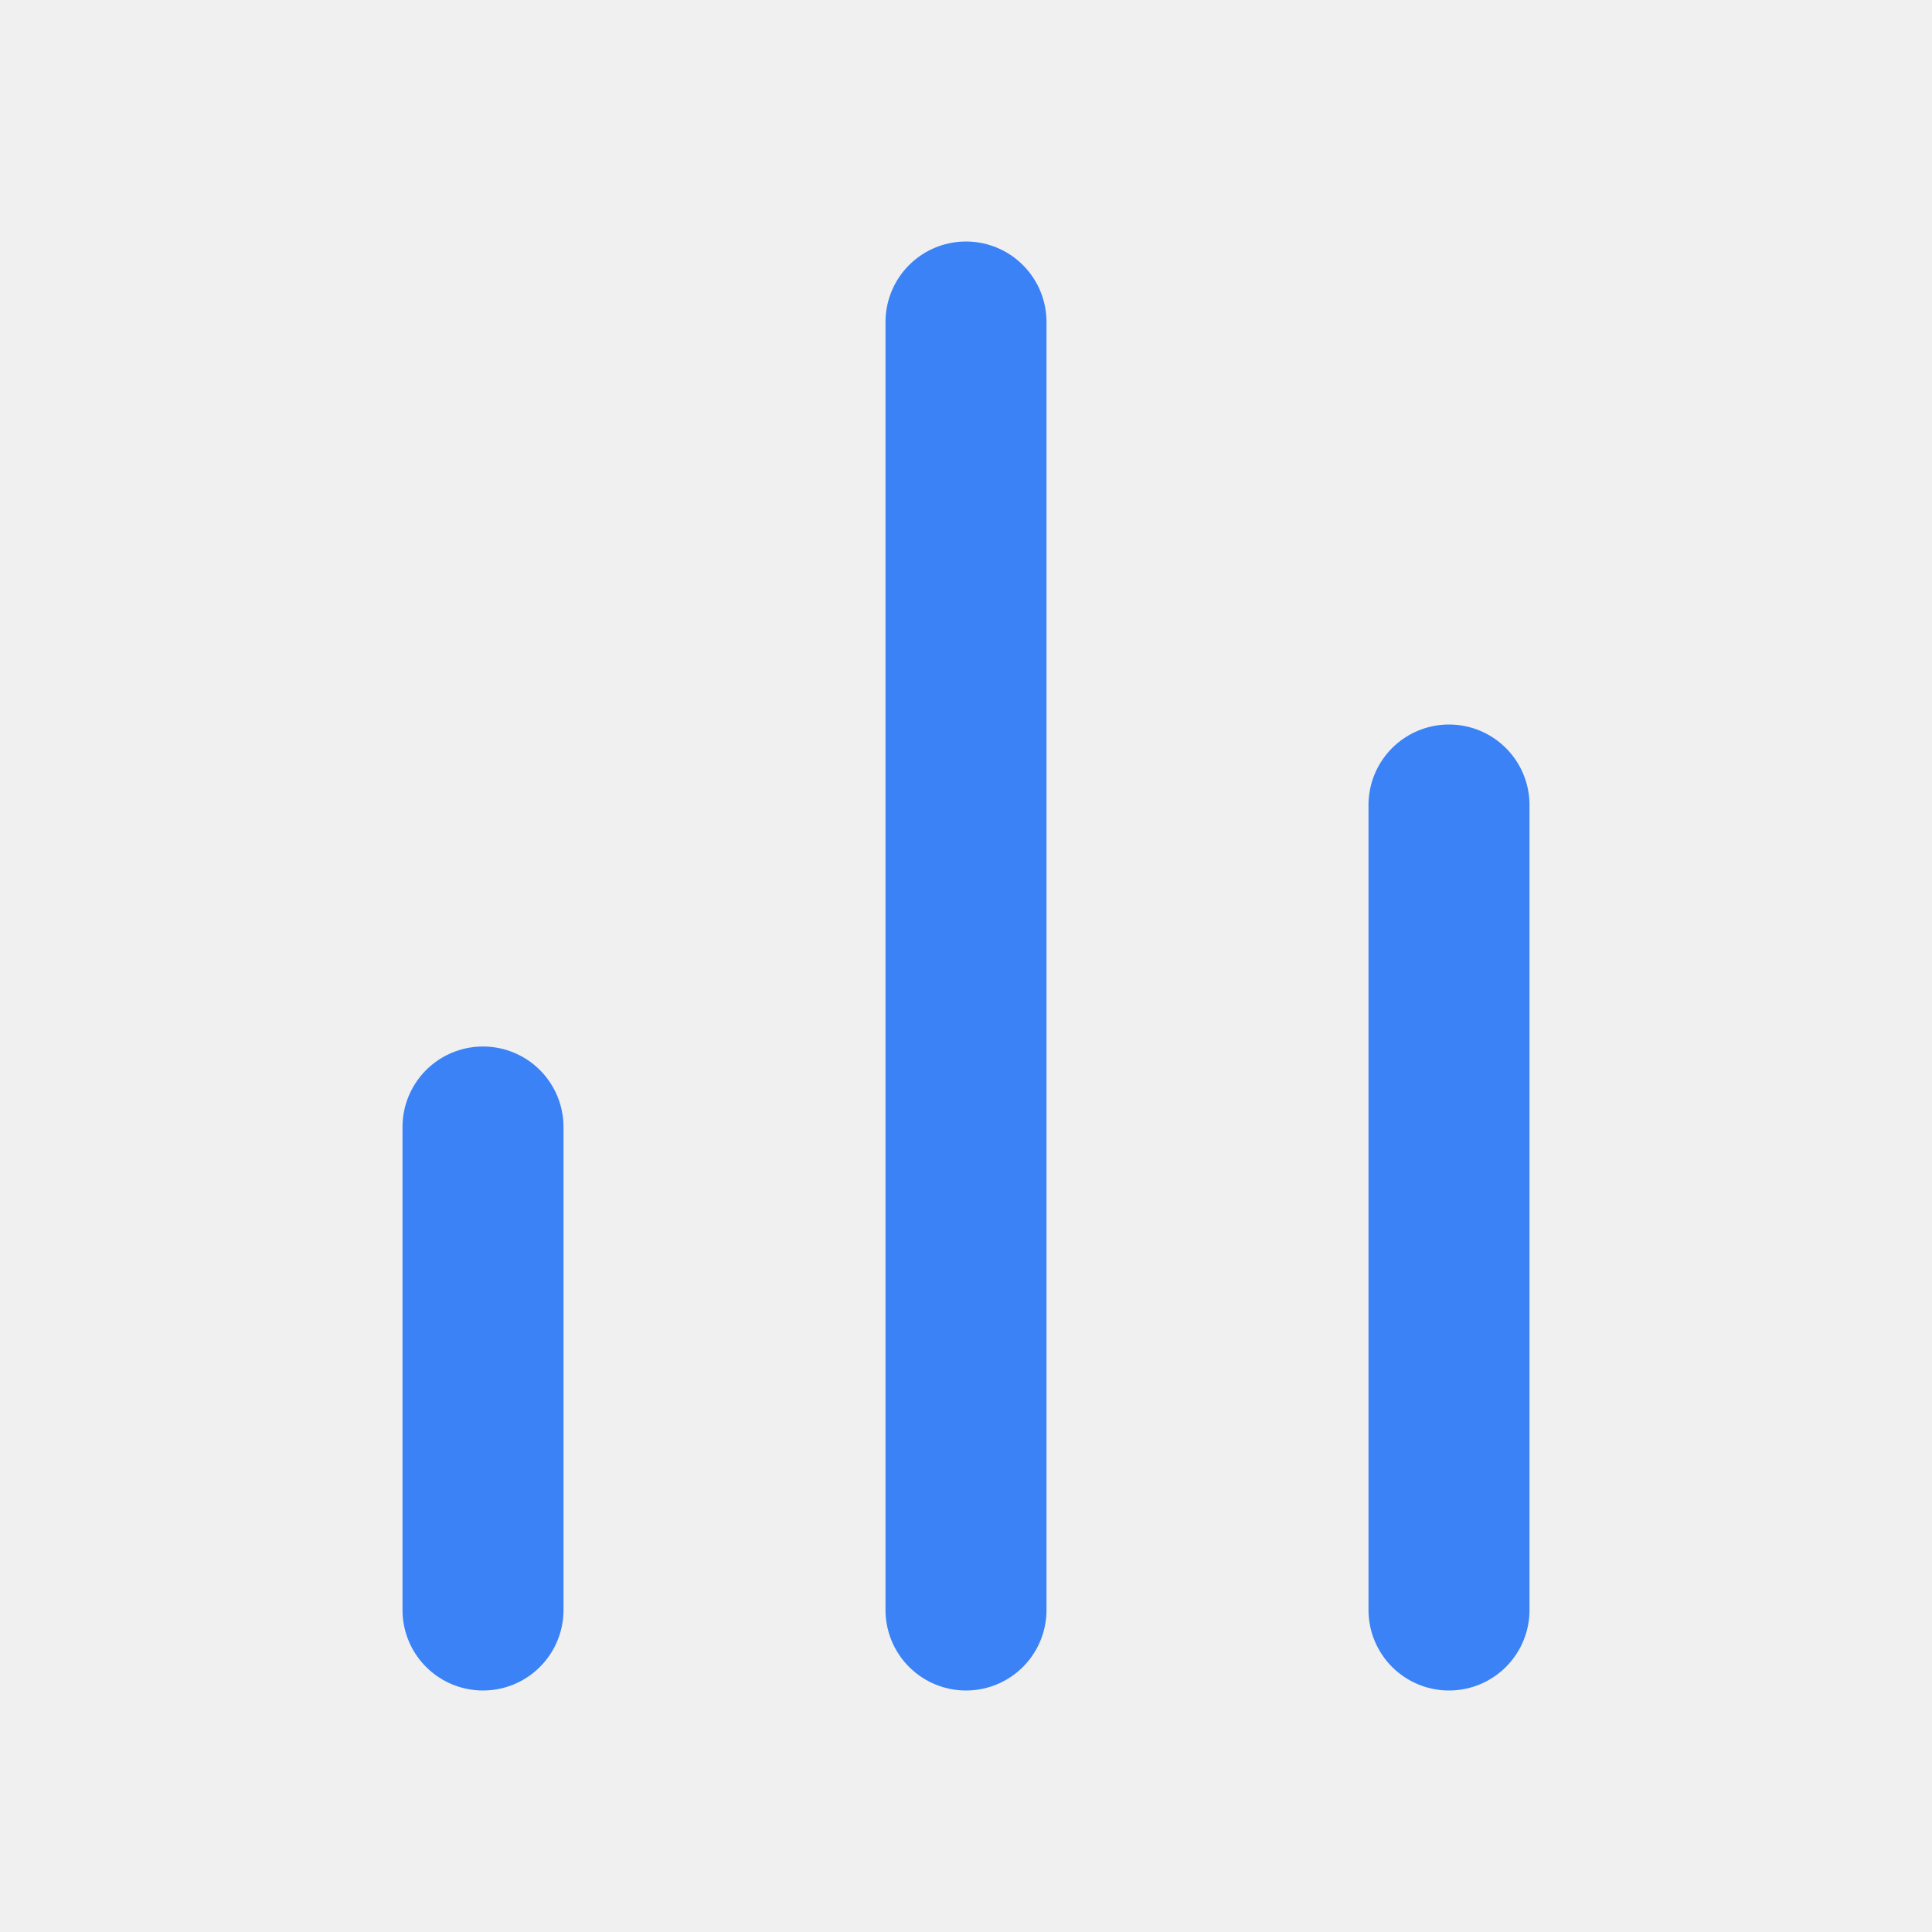
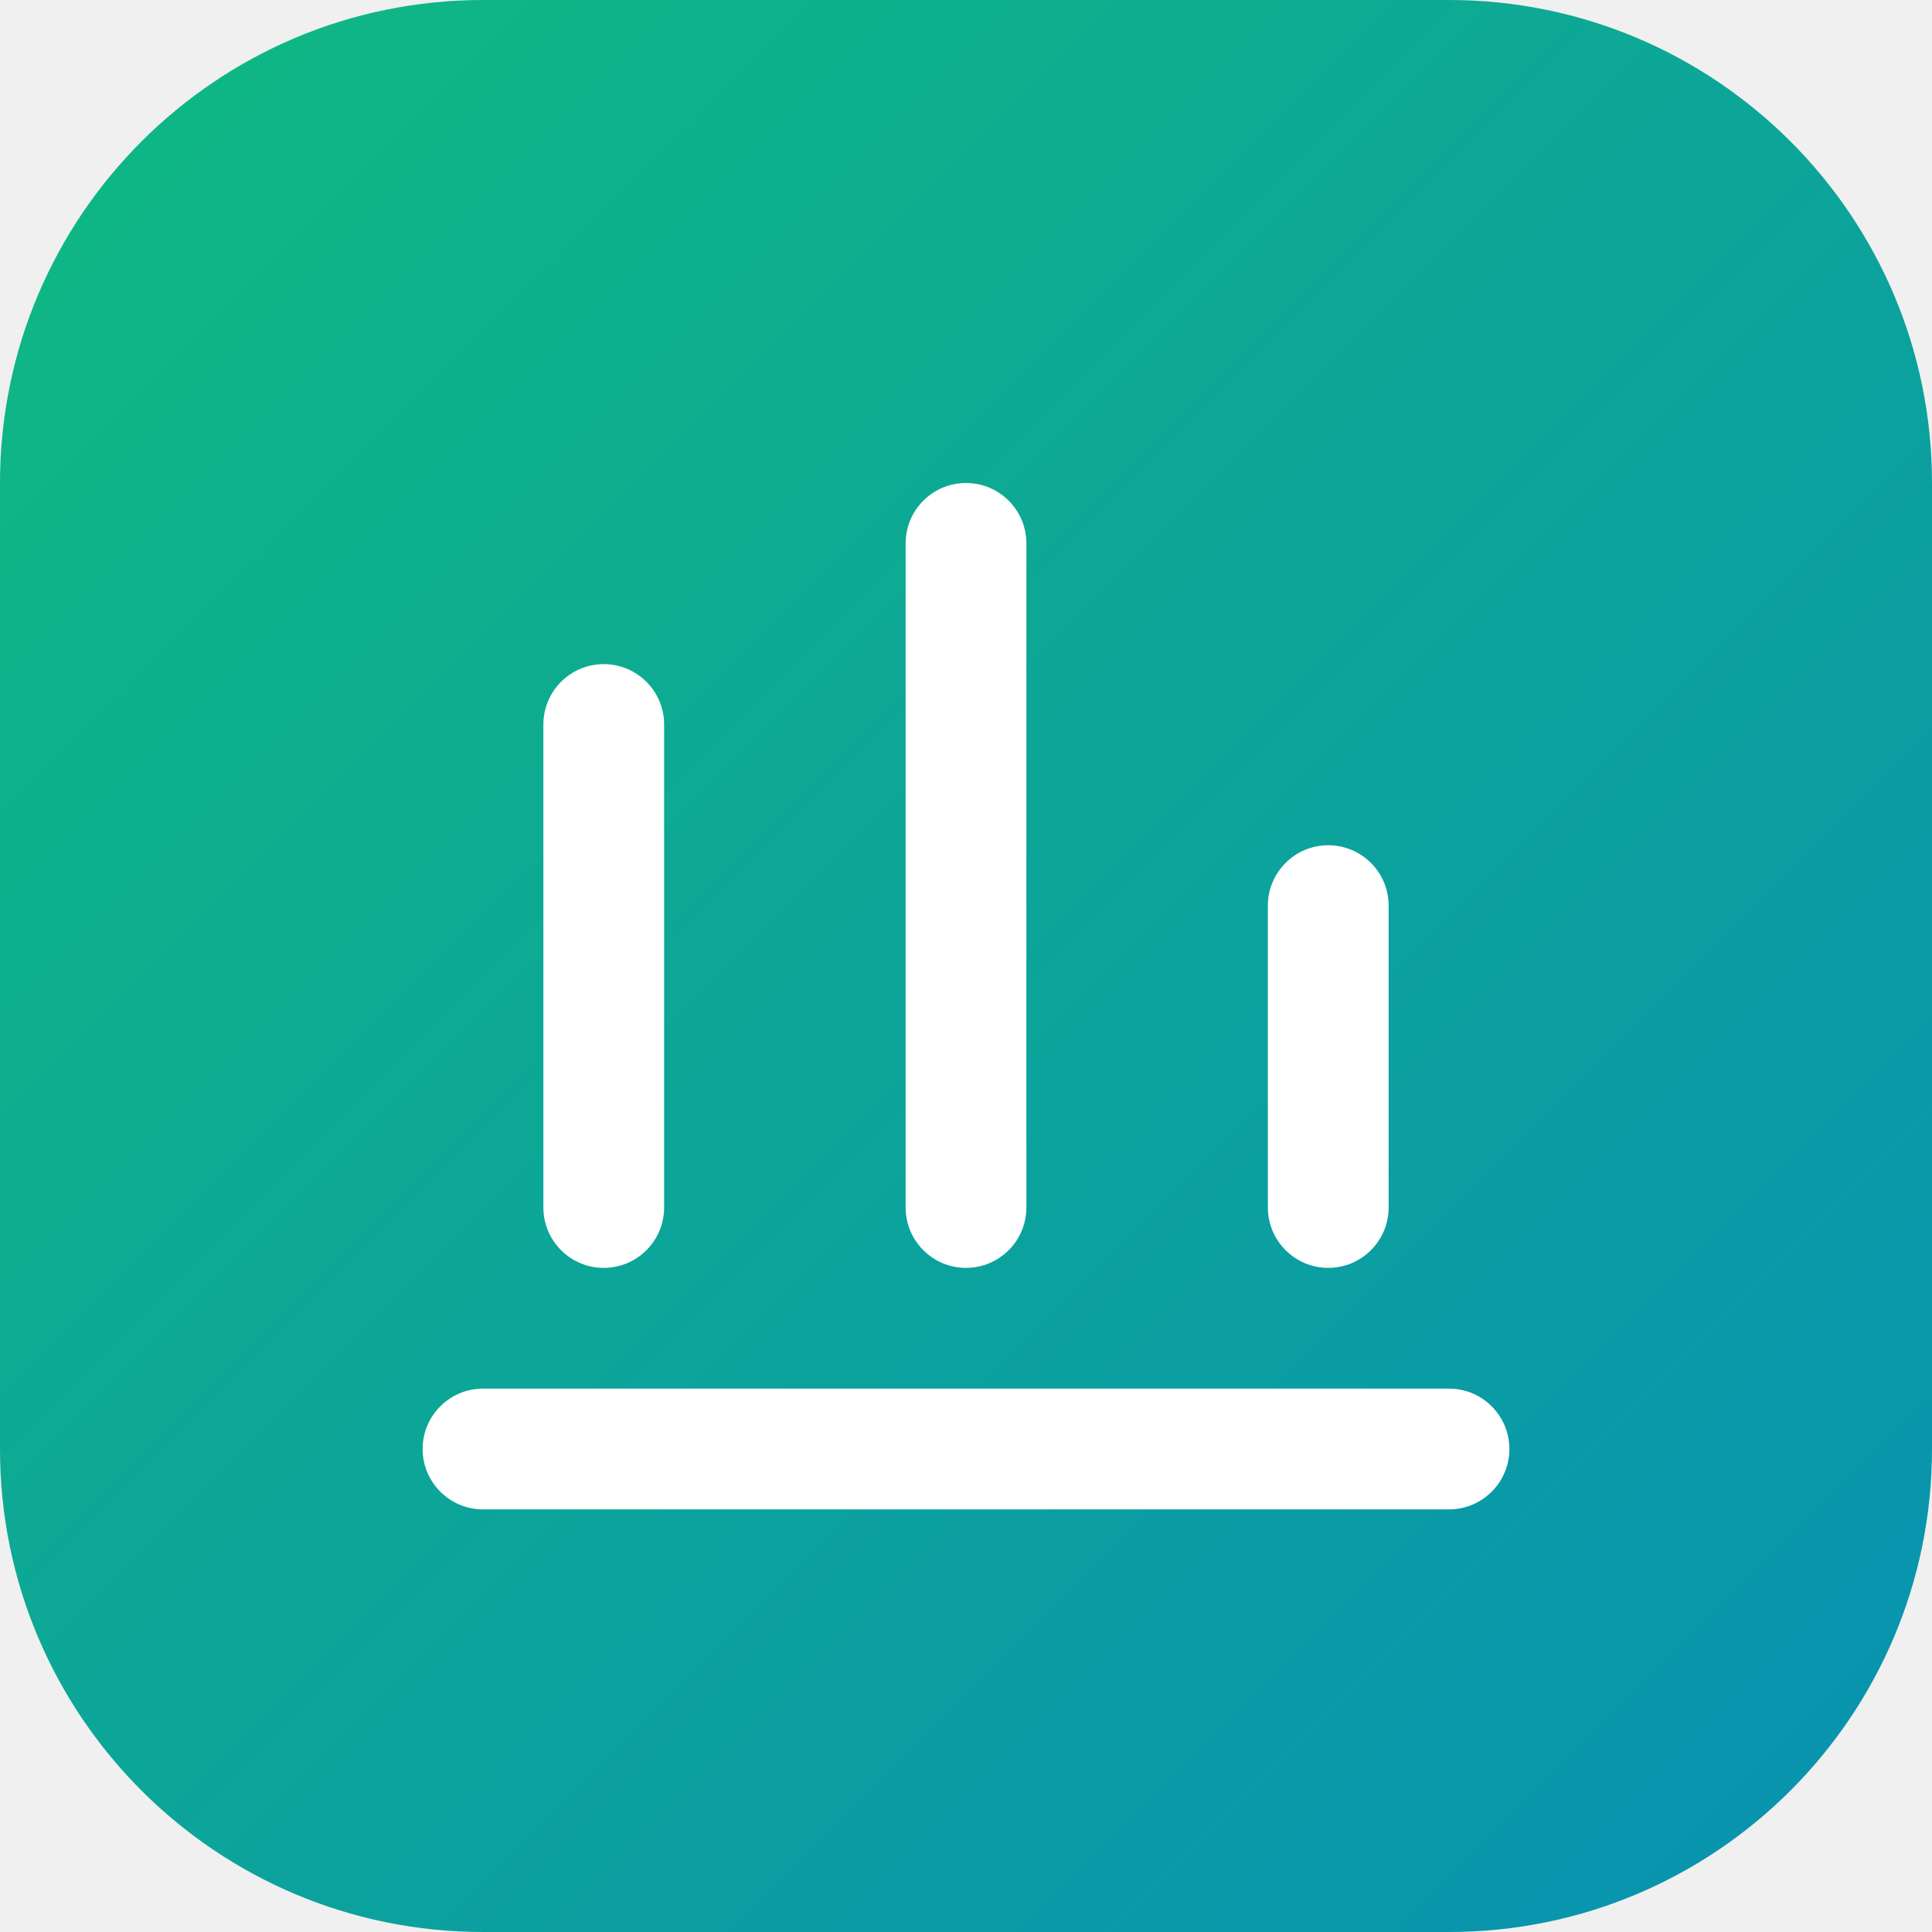
- <svg xmlns="http://www.w3.org/2000/svg" width="32" height="32" viewBox="0 0 24 24" fill="none" stroke="#3b82f6" stroke-width="2" stroke-linecap="round" stroke-linejoin="round">
-   <line x1="18" y1="20" x2="18" y2="10" />
-   <line x1="12" y1="20" x2="12" y2="4" />
-   <line x1="6" y1="20" x2="6" y2="14" />
+ <svg xmlns="http://www.w3.org/2000/svg" width="32" height="32" viewBox="0 0 32 32" fill="none">
+   <rect width="32" height="32" rx="8" fill="url(#paint0_linear)" />
+   <path d="M7 24C7 23.448 7.448 23 8 23H24C24.552 23 25 23.448 25 24C25 24.552 24.552 25 24 25H8C7.448 25 7 24.552 7 24Z" fill="white" />
+   <path d="M11 12V20C11 20.552 10.552 21 10 21C9.448 21 9 20.552 9 20V12C9 11.448 9.448 11 10 11C10.552 11 11 11.448 11 12Z" fill="white" />
+   <path d="M17 9V20C17 20.552 16.552 21 16 21C15.448 21 15 20.552 15 20V9C15 8.448 15.448 8 16 8C16.552 8 17 8.448 17 9Z" fill="white" />
+   <path d="M23 15V20C23 20.552 22.552 21 22 21C21.448 21 21 20.552 21 20V15C21 14.448 21.448 14 22 14C22.552 14 23 14.448 23 15Z" fill="white" />
+   <defs>
+     <linearGradient id="paint0_linear" x1="0" y1="0" x2="32" y2="32" gradientUnits="userSpaceOnUse">
+       <stop stop-color="#10B981" />
+       <stop offset="1" stop-color="#0891B2" />
+     </linearGradient>
+   </defs>
</svg>
